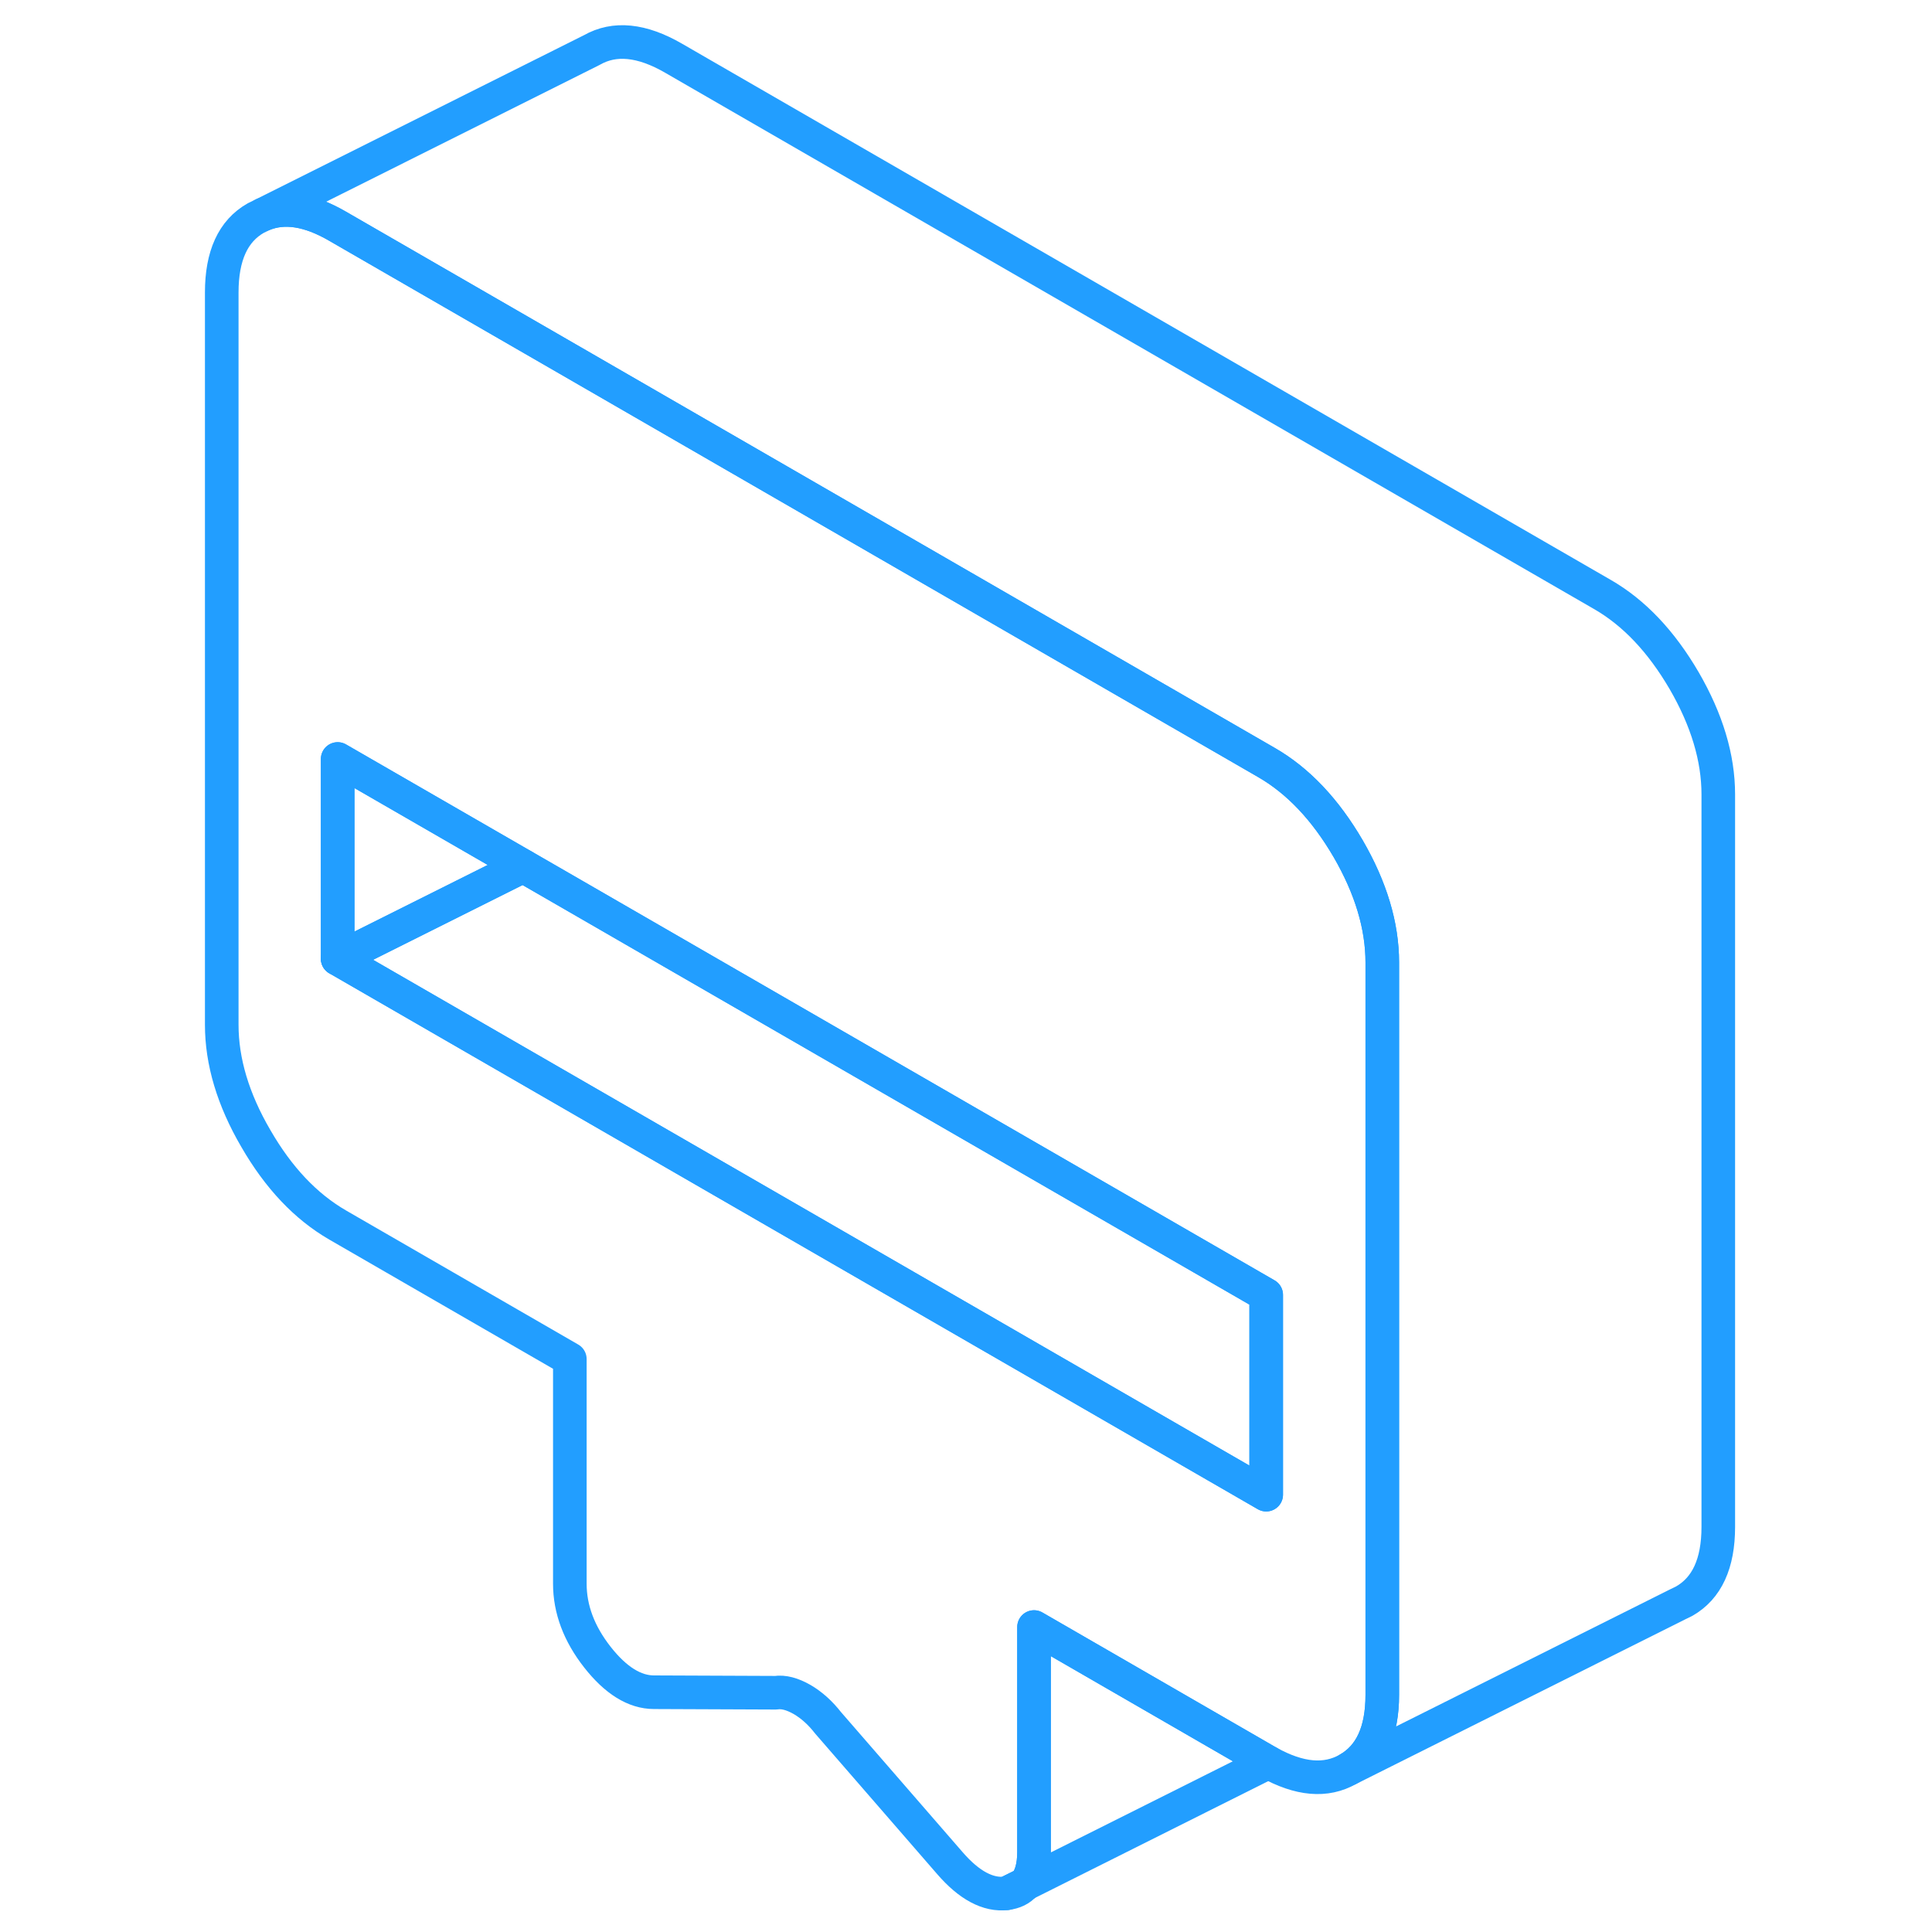
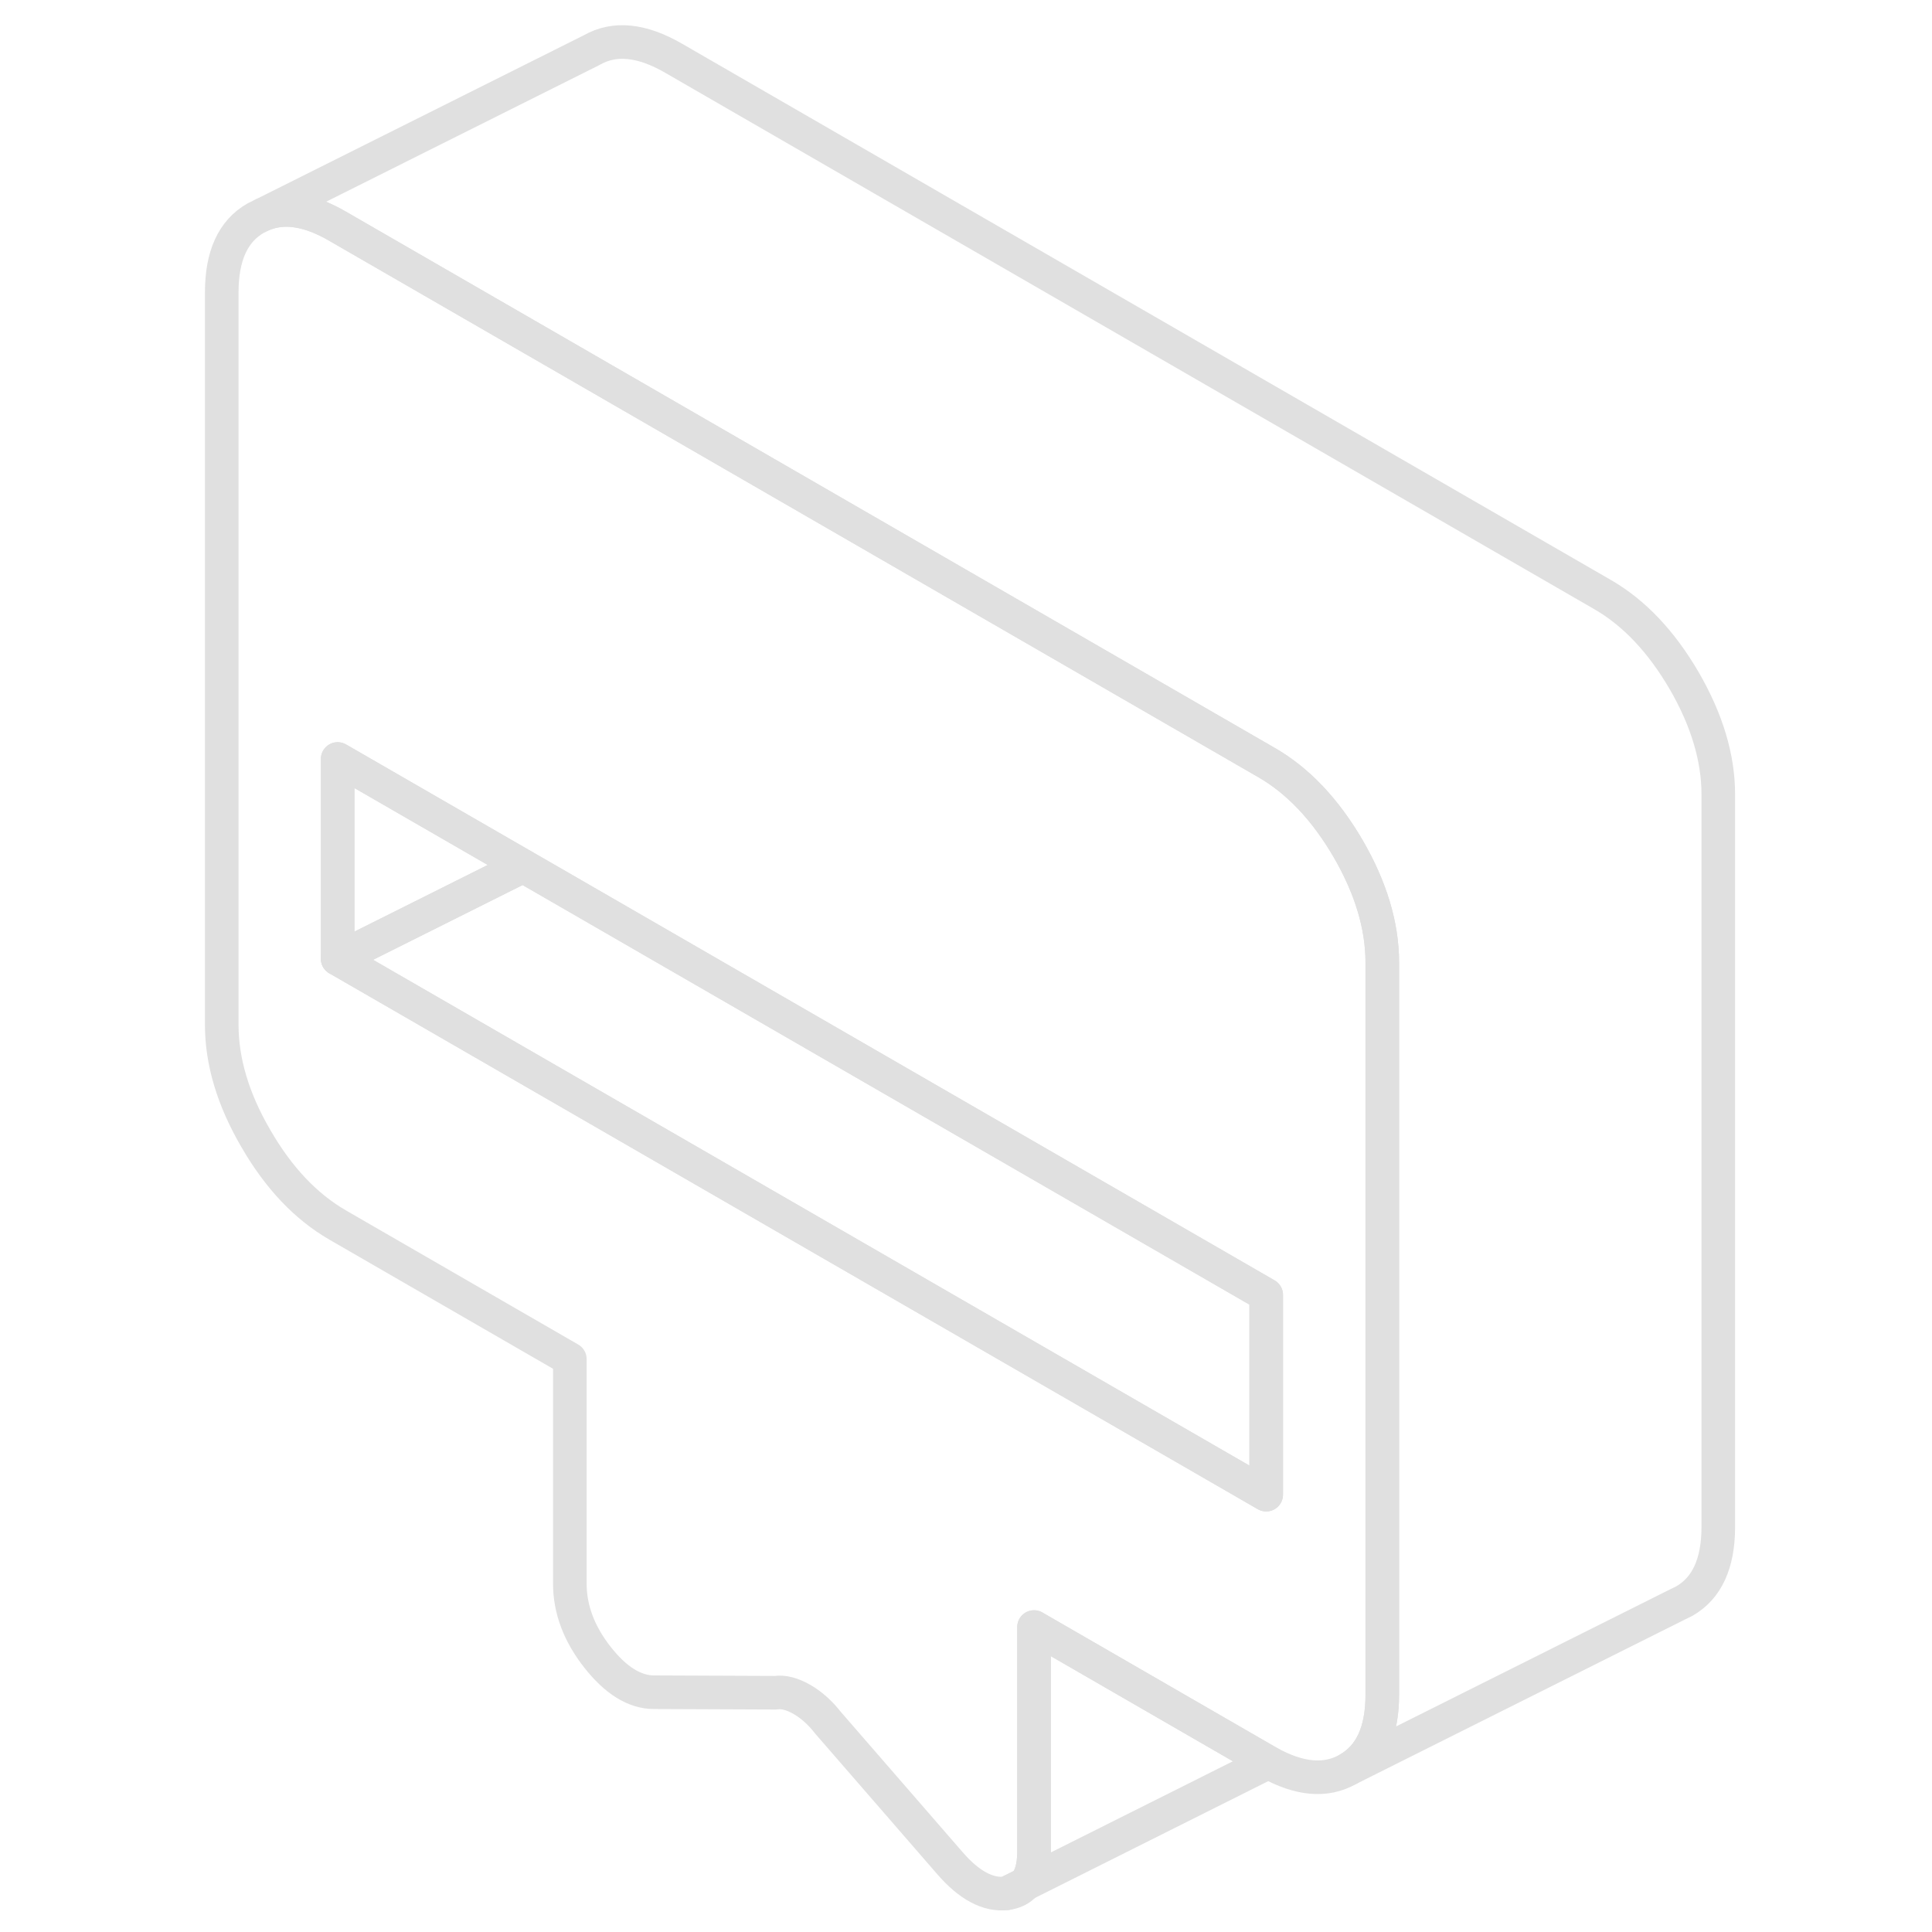
<svg xmlns="http://www.w3.org/2000/svg" width="48" height="48" viewBox="0 0 94 115" fill="none" stroke-width="2px" stroke-linecap="round" stroke-linejoin="round">
-   <path d="M49.409 112.698C49.869 112.638 50.239 112.468 50.499 112.158L49.409 112.698Z" stroke="#229EFF" stroke-linejoin="round" />
-   <path d="M69.749 50.518C68.389 48.188 66.769 46.468 64.869 45.378L22.699 21.028L9.599 13.468C7.899 12.478 6.419 12.248 5.159 12.768L4.729 12.978C3.369 13.748 2.699 15.228 2.699 17.408V60.998C2.699 63.178 3.369 65.438 4.729 67.768C6.079 70.108 7.699 71.818 9.599 72.918L23.419 80.898V94.268C23.419 95.788 23.969 97.248 25.059 98.638C26.149 100.028 27.279 100.728 28.429 100.728L35.679 100.758C36.139 100.688 36.659 100.828 37.239 101.158C37.809 101.488 38.329 101.958 38.789 102.548L46.039 110.898C47.189 112.228 48.319 112.828 49.409 112.698L50.499 112.158C50.869 111.748 51.049 111.098 51.049 110.228V96.848L64.869 104.828C64.869 104.828 64.959 104.878 64.999 104.898C66.849 105.928 68.419 106.068 69.749 105.308C71.099 104.538 71.779 103.068 71.779 100.888V57.288C71.779 55.108 71.099 52.848 69.749 50.518ZM64.869 88.968L43.419 76.588L9.599 57.068V45.178L20.639 51.548L22.859 52.828L64.869 77.078V88.968Z" stroke="#229EFF" stroke-linejoin="round" />
-   <path d="M20.64 51.548L9.6 57.068V45.178L20.64 51.548Z" stroke="#229EFF" stroke-linejoin="round" />
-   <path d="M64.87 77.078V88.968L43.42 76.588L9.6 57.068L20.64 51.548L22.86 52.828L64.87 77.078Z" stroke="#229EFF" stroke-linejoin="round" />
-   <path d="M91.779 47.288V90.888C91.779 93.068 91.099 94.538 89.749 95.308L89.319 95.518L69.749 105.308C71.099 104.538 71.779 103.068 71.779 100.888V57.288C71.779 55.108 71.099 52.848 69.749 50.518C68.389 48.188 66.769 46.468 64.869 45.378L22.699 21.028L9.599 13.468C7.899 12.478 6.419 12.248 5.159 12.768L24.729 2.978C26.079 2.208 27.699 2.368 29.599 3.468L84.869 35.378C86.769 36.468 88.389 38.188 89.749 40.518C91.099 42.848 91.779 45.108 91.779 47.288Z" stroke="#229EFF" stroke-linejoin="round" />
-   <path d="M64.999 104.898L50.499 112.158C50.869 111.748 51.049 111.098 51.049 110.228V96.848L64.869 104.828C64.869 104.828 64.959 104.878 64.999 104.898Z" stroke="#229EFF" stroke-linejoin="round" />
+   <path d="M49.409 112.698C49.869 112.638 50.239 112.468 50.499 112.158L49.409 112.698Z" stroke="#E0E0E0" stroke-linejoin="round" />
+   <path d="M69.749 50.518C68.389 48.188 66.769 46.468 64.869 45.378L22.699 21.028L9.599 13.468C7.899 12.478 6.419 12.248 5.159 12.768L4.729 12.978C3.369 13.748 2.699 15.228 2.699 17.408V60.998C2.699 63.178 3.369 65.438 4.729 67.768C6.079 70.108 7.699 71.818 9.599 72.918L23.419 80.898V94.268C23.419 95.788 23.969 97.248 25.059 98.638C26.149 100.028 27.279 100.728 28.429 100.728L35.679 100.758C36.139 100.688 36.659 100.828 37.239 101.158C37.809 101.488 38.329 101.958 38.789 102.548L46.039 110.898C47.189 112.228 48.319 112.828 49.409 112.698L50.499 112.158C50.869 111.748 51.049 111.098 51.049 110.228V96.848L64.869 104.828C64.869 104.828 64.959 104.878 64.999 104.898C66.849 105.928 68.419 106.068 69.749 105.308C71.099 104.538 71.779 103.068 71.779 100.888V57.288C71.779 55.108 71.099 52.848 69.749 50.518ZM64.869 88.968L43.419 76.588L9.599 57.068V45.178L20.639 51.548L22.859 52.828L64.869 77.078V88.968Z" stroke="#E0E0E0" stroke-linejoin="round" />
+   <path d="M20.64 51.548L9.6 57.068V45.178L20.64 51.548Z" stroke="#E0E0E0" stroke-linejoin="round" />
+   <path d="M64.87 77.078V88.968L43.42 76.588L9.6 57.068L20.64 51.548L22.86 52.828L64.87 77.078Z" stroke="#E0E0E0" stroke-linejoin="round" />
+   <path d="M91.779 47.288V90.888C91.779 93.068 91.099 94.538 89.749 95.308L89.319 95.518L69.749 105.308C71.099 104.538 71.779 103.068 71.779 100.888V57.288C71.779 55.108 71.099 52.848 69.749 50.518C68.389 48.188 66.769 46.468 64.869 45.378L22.699 21.028L9.599 13.468C7.899 12.478 6.419 12.248 5.159 12.768L24.729 2.978C26.079 2.208 27.699 2.368 29.599 3.468L84.869 35.378C86.769 36.468 88.389 38.188 89.749 40.518C91.099 42.848 91.779 45.108 91.779 47.288Z" stroke="#E0E0E0" stroke-linejoin="round" />
+   <path d="M64.999 104.898L50.499 112.158C50.869 111.748 51.049 111.098 51.049 110.228V96.848L64.869 104.828C64.869 104.828 64.959 104.878 64.999 104.898Z" stroke="#E0E0E0" stroke-linejoin="round" />
</svg>
